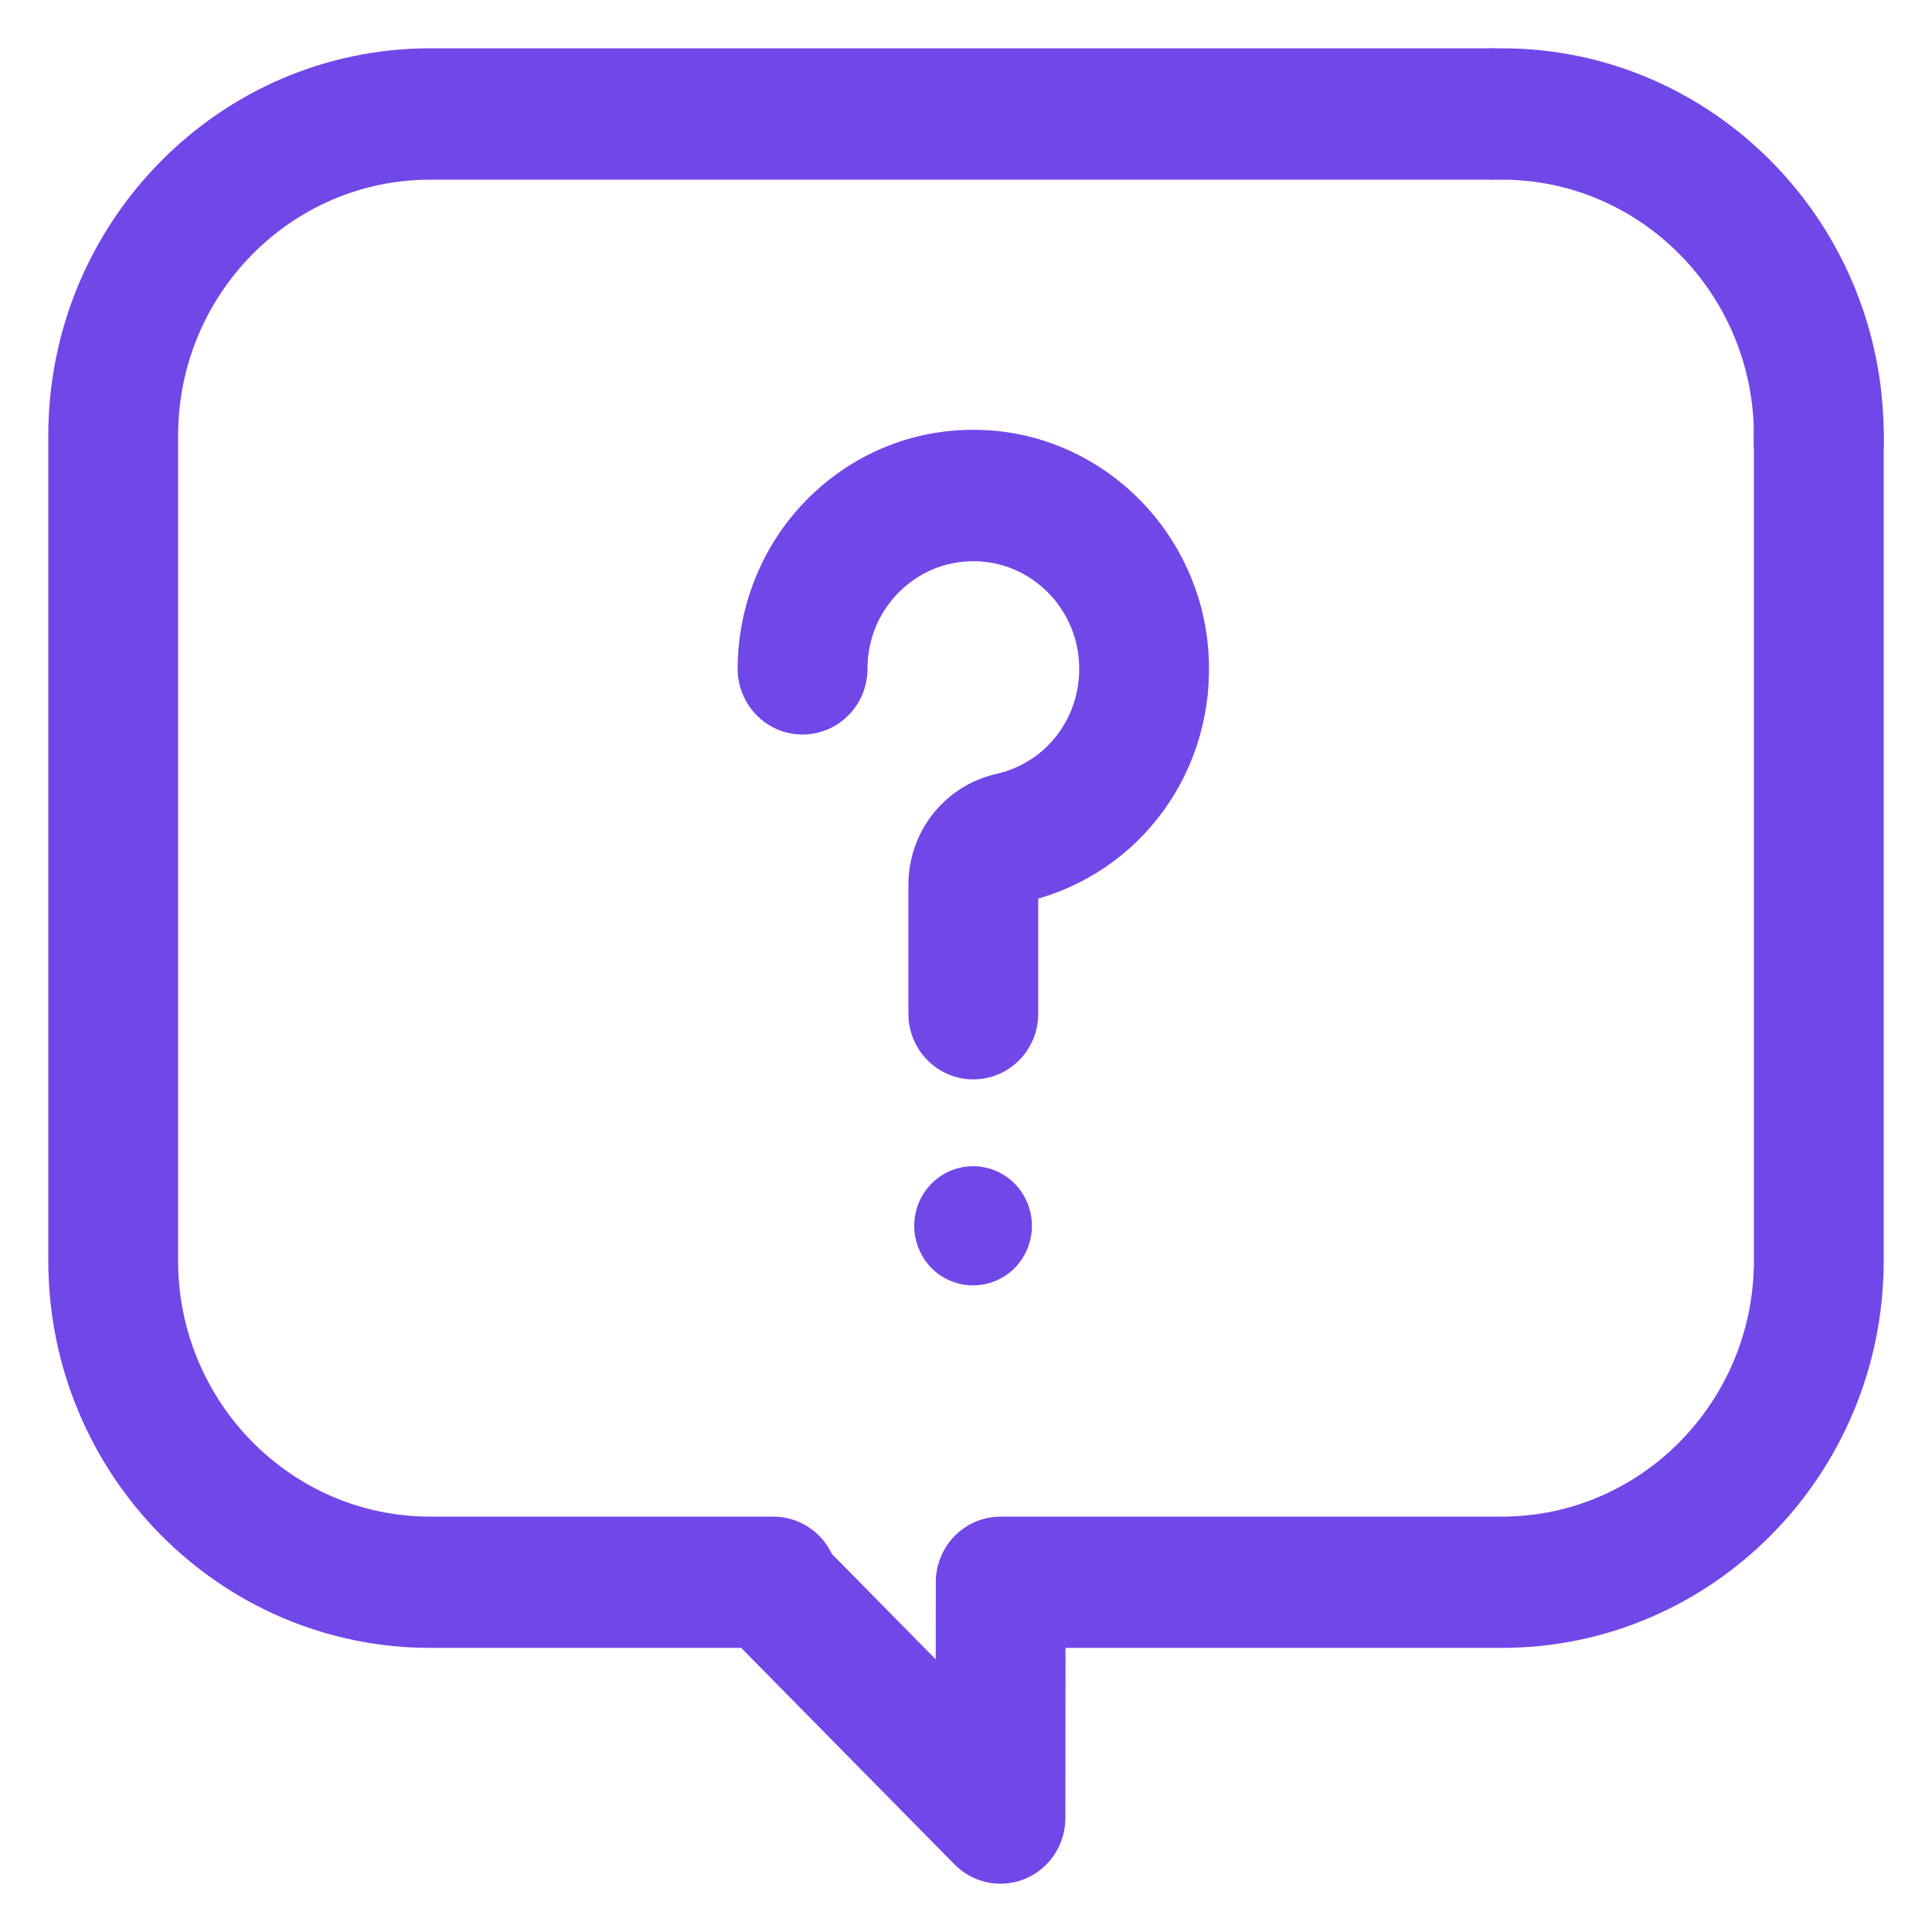
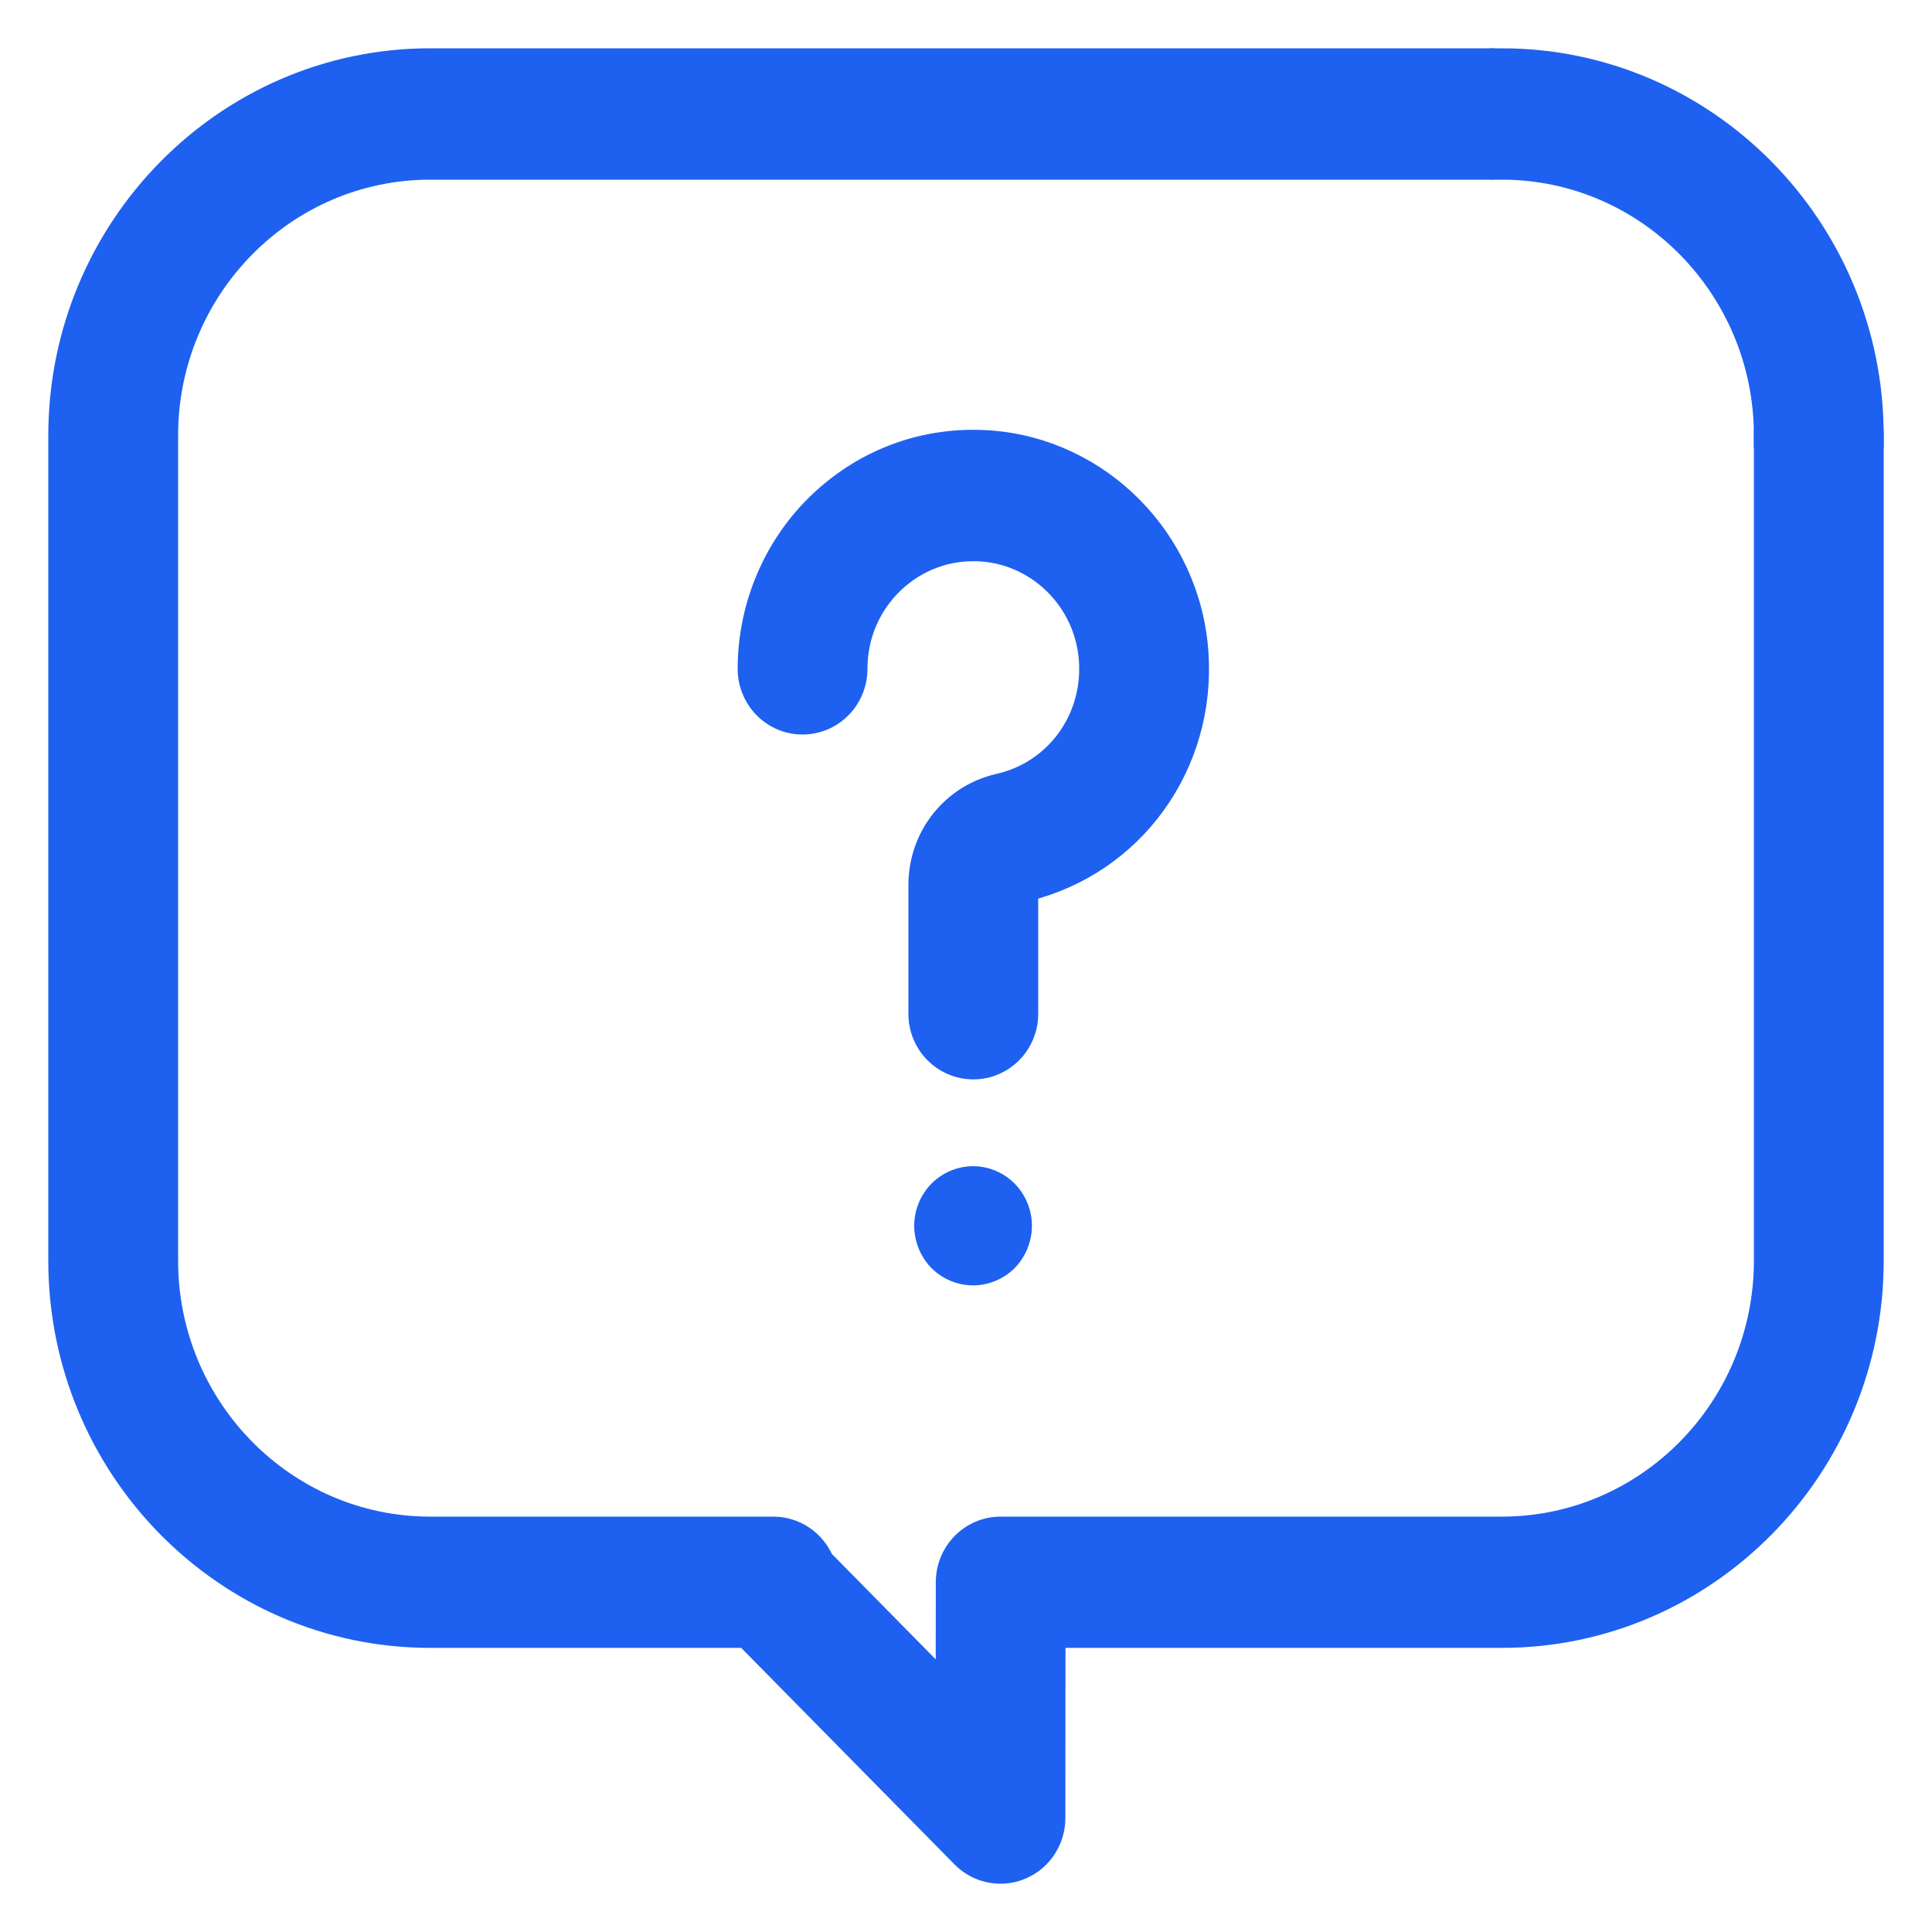
<svg xmlns="http://www.w3.org/2000/svg" width="16" height="16" viewBox="0 0 16 16" fill="none">
-   <path d="M15.063 3.153C14.821 3.153 14.625 3.352 14.625 3.597V10.441C14.625 11.664 13.644 12.66 12.438 12.66H8.287C8.046 12.66 7.85 12.858 7.85 13.103L7.849 13.986L6.805 12.926C6.738 12.769 6.583 12.66 6.404 12.66H3.562C2.356 12.66 1.375 11.664 1.375 10.441V3.607C1.375 2.383 2.356 1.388 3.562 1.388H12.33C12.572 1.388 12.768 1.189 12.768 0.944C12.768 0.699 12.572 0.5 12.33 0.5H3.562C1.874 0.5 0.5 1.894 0.5 3.607V10.441C0.5 12.154 1.874 13.547 3.562 13.547H6.18L7.976 15.37C8.06 15.455 8.172 15.5 8.286 15.5C8.342 15.5 8.399 15.489 8.453 15.466C8.616 15.398 8.723 15.236 8.723 15.056L8.724 13.547H12.438C14.127 13.547 15.5 12.154 15.5 10.441V3.597C15.5 3.352 15.304 3.153 15.063 3.153Z" fill="#7147E8" stroke="#7147E8" stroke-width="0.2" />
-   <path fill-rule="evenodd" clip-rule="evenodd" d="M14.625 3.607H15.5C15.5 1.894 14.127 0.5 12.438 0.5V1.388C13.644 1.388 14.625 2.383 14.625 3.607Z" fill="#7147E8" stroke="#7147E8" stroke-width="0.2" />
-   <path d="M9.908 5.407C9.845 4.477 9.107 3.728 8.191 3.664C7.672 3.628 7.177 3.806 6.797 4.165C6.423 4.519 6.209 5.02 6.209 5.539C6.209 5.784 6.405 5.983 6.646 5.983C6.888 5.983 7.084 5.784 7.084 5.539C7.084 5.261 7.194 5.004 7.394 4.814C7.594 4.625 7.856 4.531 8.131 4.55C8.613 4.584 9.002 4.978 9.035 5.468C9.069 5.962 8.749 6.399 8.276 6.506C7.892 6.593 7.623 6.932 7.623 7.329V8.396C7.623 8.641 7.819 8.839 8.061 8.839C8.302 8.839 8.498 8.641 8.498 8.396V7.365C9.38 7.149 9.971 6.331 9.908 5.407Z" fill="#7147E8" stroke="#7147E8" stroke-width="0.2" />
-   <path d="M8.368 9.838C8.286 9.755 8.174 9.708 8.059 9.708C7.943 9.708 7.831 9.755 7.749 9.838C7.668 9.92 7.621 10.035 7.621 10.151C7.621 10.268 7.668 10.383 7.749 10.466C7.831 10.548 7.943 10.595 8.059 10.595C8.174 10.595 8.286 10.548 8.368 10.466C8.449 10.383 8.496 10.268 8.496 10.151C8.496 10.035 8.449 9.92 8.368 9.838Z" fill="#7147E8" stroke="#7147E8" stroke-width="0.1" />
+   <path d="M15.063 3.153C14.821 3.153 14.625 3.352 14.625 3.597V10.441C14.625 11.664 13.644 12.66 12.438 12.66H8.287C8.046 12.66 7.85 12.858 7.85 13.103L7.849 13.986L6.805 12.926C6.738 12.769 6.583 12.66 6.404 12.66H3.562C2.356 12.66 1.375 11.664 1.375 10.441V3.607C1.375 2.383 2.356 1.388 3.562 1.388H12.33C12.572 1.388 12.768 1.189 12.768 0.944C12.768 0.699 12.572 0.5 12.33 0.5H3.562C1.874 0.5 0.5 1.894 0.5 3.607V10.441C0.5 12.154 1.874 13.547 3.562 13.547H6.18L7.976 15.37C8.06 15.455 8.172 15.5 8.286 15.5C8.342 15.5 8.399 15.489 8.453 15.466C8.616 15.398 8.723 15.236 8.723 15.056L8.724 13.547H12.438C14.127 13.547 15.5 12.154 15.5 10.441V3.597C15.5 3.352 15.304 3.153 15.063 3.153Z" fill="#1e61f0" stroke="#1e61f0" stroke-width="0.2" />
+   <path fill-rule="evenodd" clip-rule="evenodd" d="M14.625 3.607H15.5C15.5 1.894 14.127 0.5 12.438 0.5V1.388C13.644 1.388 14.625 2.383 14.625 3.607Z" fill="#1e61f0" stroke="#1e61f0" stroke-width="0.2" />
+   <path d="M9.908 5.407C9.845 4.477 9.107 3.728 8.191 3.664C7.672 3.628 7.177 3.806 6.797 4.165C6.423 4.519 6.209 5.02 6.209 5.539C6.209 5.784 6.405 5.983 6.646 5.983C6.888 5.983 7.084 5.784 7.084 5.539C7.084 5.261 7.194 5.004 7.394 4.814C7.594 4.625 7.856 4.531 8.131 4.55C8.613 4.584 9.002 4.978 9.035 5.468C9.069 5.962 8.749 6.399 8.276 6.506C7.892 6.593 7.623 6.932 7.623 7.329V8.396C7.623 8.641 7.819 8.839 8.061 8.839C8.302 8.839 8.498 8.641 8.498 8.396V7.365C9.38 7.149 9.971 6.331 9.908 5.407Z" fill="#1e61f0" stroke="#1e61f0" stroke-width="0.2" />
+   <path d="M8.368 9.838C8.286 9.755 8.174 9.708 8.059 9.708C7.943 9.708 7.831 9.755 7.749 9.838C7.668 9.92 7.621 10.035 7.621 10.151C7.621 10.268 7.668 10.383 7.749 10.466C7.831 10.548 7.943 10.595 8.059 10.595C8.174 10.595 8.286 10.548 8.368 10.466C8.449 10.383 8.496 10.268 8.496 10.151C8.496 10.035 8.449 9.92 8.368 9.838Z" fill="#1e61f0" stroke="#1e61f0" stroke-width="0.1" />
</svg>
